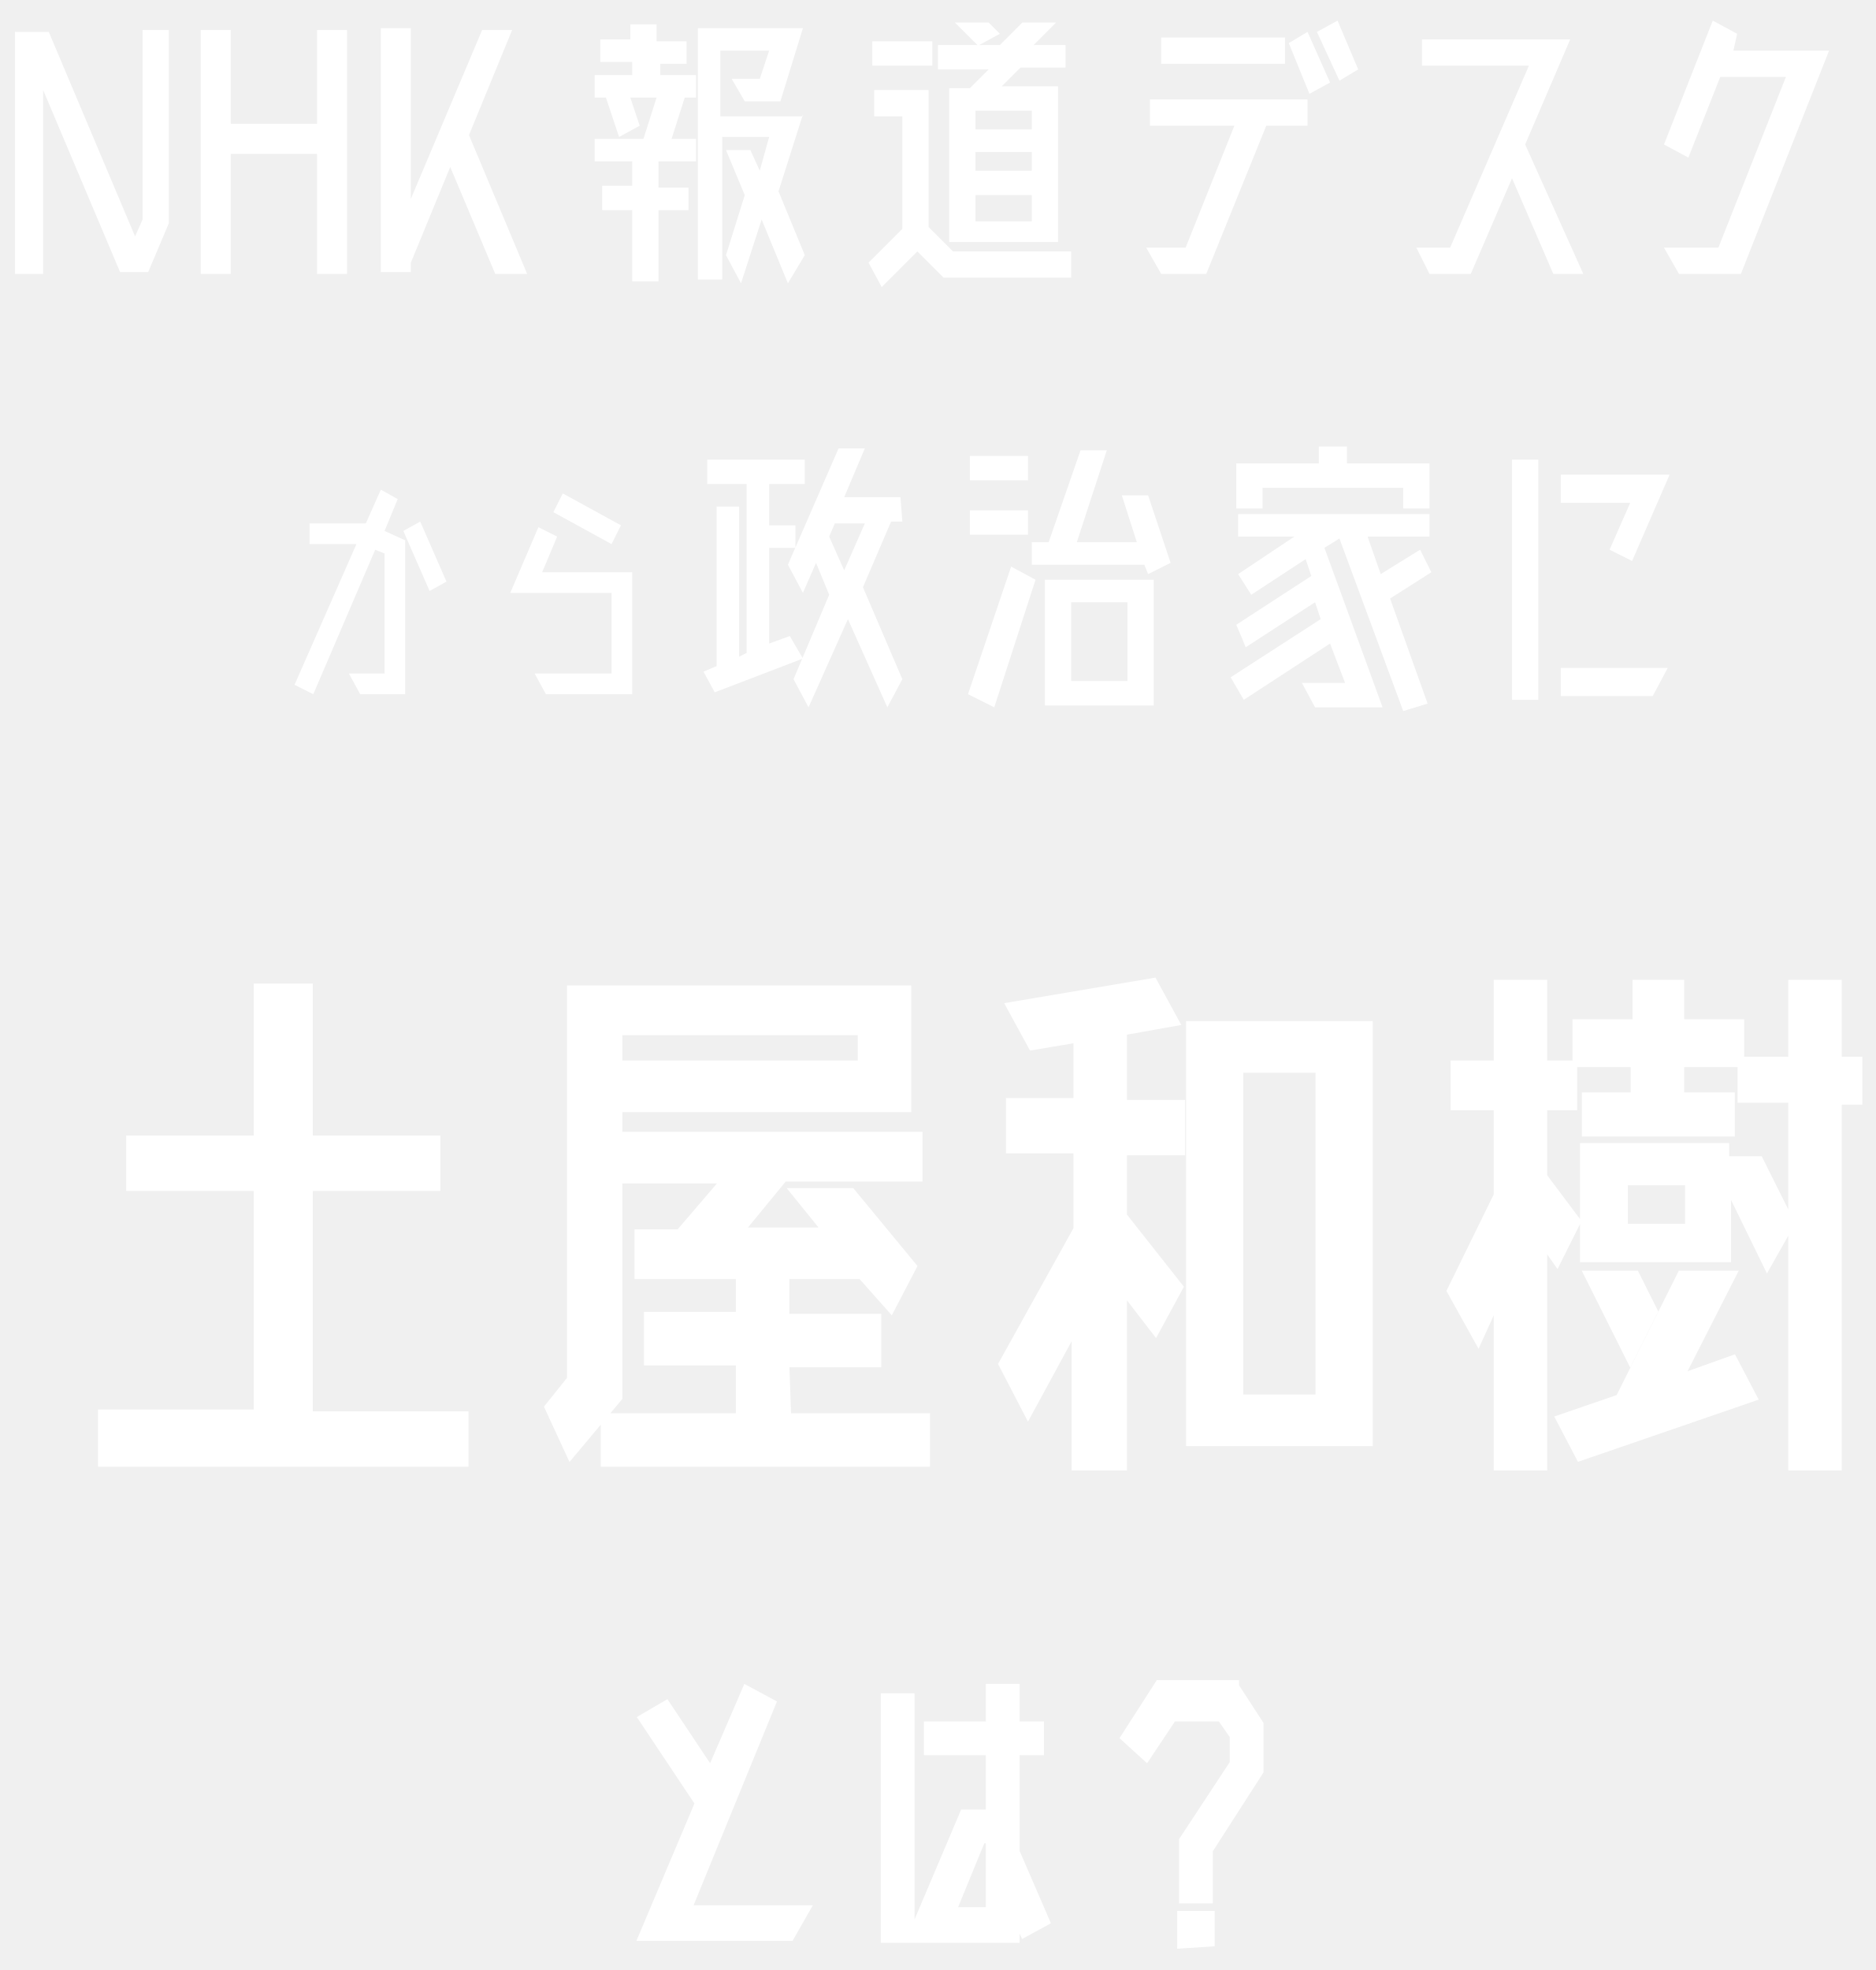
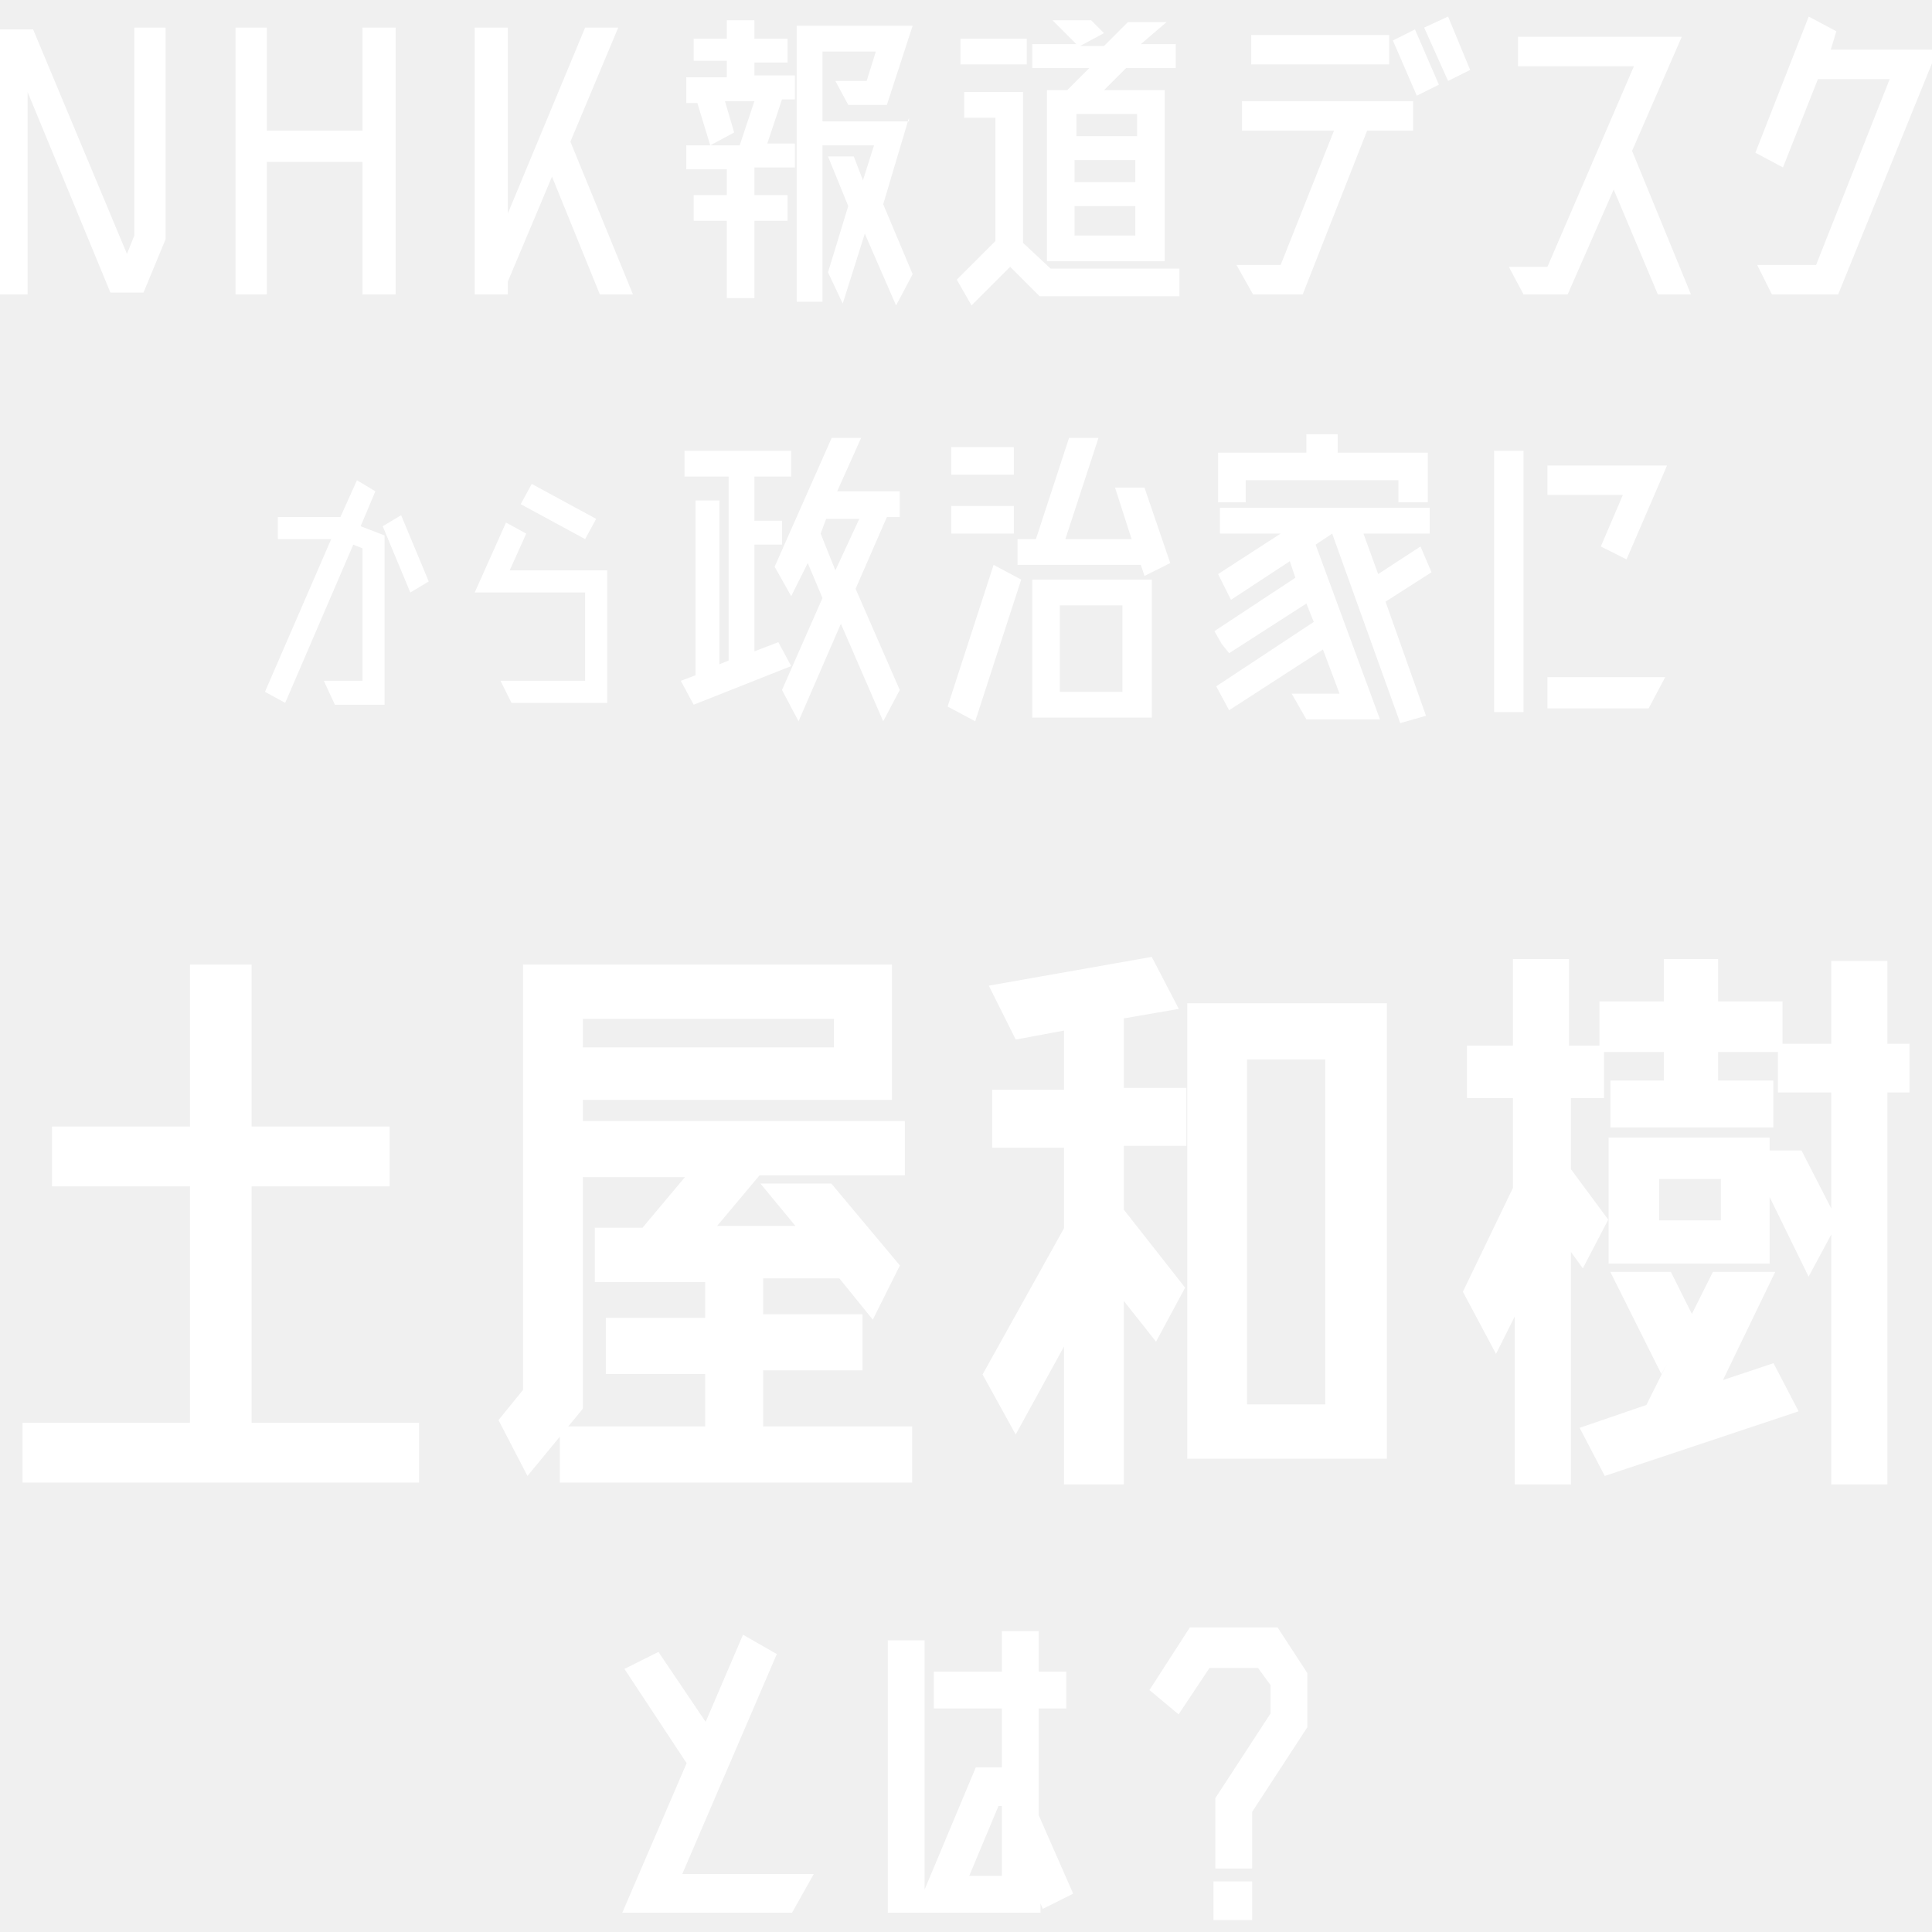
- <svg xmlns="http://www.w3.org/2000/svg" version="1.1" id="レイヤー_1" x="0px" y="0px" viewBox="0 0 100 105" style="enable-background:new 0 0 100 105;" xml:space="preserve">
+ <svg xmlns="http://www.w3.org/2000/svg" version="1.1" id="レイヤー_1" x="0px" y="0px" viewBox="0 0 105 105" style="enable-background:new 0 0 105 105;" xml:space="preserve">
  <style type="text/css">
	.st0{fill:#FFFFFF;}
	.st1{fill:none;stroke:#FFFFFF;stroke-width:0.35;}
	.st2{fill:none;stroke:#FFFFFF;stroke-width:0.5;}
</style>
-   <g id="レイヤー_2_1_">
-     <g id="top">
-       <g id="mv">
-         <path class="st0" d="M7.5,1.6H9v10.3l-1.1,2.6H6.4L2.3,4.8v9.8H0.8V1.7h1.8l4.6,10.9l0.4-0.9V1.6z" />
-         <path class="st0" d="M16.9,1.6h1.6v13h-1.6V8.2h-4.6v6.4h-1.6v-13h1.6v5h4.6V1.6z" />
-         <path class="st0" d="M26.4,14.6l-2.4-5.7l-2.1,5.1v0.5h-1.6v-13h1.6v9.1l3.8-9h1.6L25,7.2l3.1,7.4H26.4z" />
-         <path class="st0" d="M35.2,3.3V4h1.9v1.2h-0.6l-0.7,2.2h1.3v1.2h-2v1.4h1.6v1.2h-1.6v3.8h-1.4v-3.8h-1.6V9.9h1.6V8.6h-2V7.4h2.6     l0.7-2.2h-1.4l0.5,1.5l-1.1,0.6l-0.7-2.1h-0.6V4h2V3.3h-1.7V2.1h1.6V1.3h1.4v0.9h1.6v1.2H35.2z M42.8,6.1l-1.3,4.1l1.4,3.4     L42,15.1l-1.4-3.4l-1.1,3.4l-0.8-1.5l1-3.2l-1-2.4H40l0.5,1.1L41,7.3h-2.5v7.6h-1.3V1.5h5.6l-1.2,3.9h-1.9l-0.7-1.2h1.5l0.5-1.5     h-2.6v3.5H42.8z" />
-         <path class="st0" d="M50.8,13.4h6.3v1.4h-6.8l-1.4-1.4l-1.9,1.9l-0.7-1.3l1.8-1.8v-6h-1.5V4.8h2.9v7.3L50.8,13.4z M49.7,2.2v1.3     h-3.2V2.2H49.7z M51.7,4.7l1-1H50V2.4h2.1l-1.2-1.2h1.8l0.6,0.6l-1.1,0.6h1.1l1.2-1.2h1.8l-1.2,1.2h1.7v1.2h-2.4l-1,1h3v8.3h-5.8     V4.7H51.7z M55,6.9v-1h-3v1H55z M52,8.1v1h3v-1H52z M52,11.8h3v-1.4h-3V11.8z" />
-         <path class="st0" d="M61.3,6.7V5.3h8.4v1.4h-2.2l-3.2,7.9h-2.4l-0.8-1.4h2.1l2.6-6.5L61.3,6.7z M68.5,2v1.4h-6.6V2H68.5z      M68.7,2.3l1-0.6l1.2,2.7L69.8,5L68.7,2.3z M71.3,1.1l1.1,2.6l-1,0.6l-1.2-2.6L71.3,1.1z" />
-         <path class="st0" d="M84.4,14.6h-1.6l-2.2-5.1l-2.2,5.1h-2.2l-0.7-1.4h1.8l4.2-9.7h-5.7V2.1h7.9l-2.4,5.6L84.4,14.6z" />
-         <path class="st0" d="M92.4,2.7h5.1l-4.7,11.9h-3.3l-0.8-1.4h2.9l3.6-9.1h-3.5l-1.7,4.3l-1.3-0.7l2.6-6.6l1.3,0.7L92.4,2.7z" />
-         <path class="st0" d="M21.2,26.6l-0.7,1.7l1.1,0.5V37h-2.4l-0.6-1.1h1.9v-6.4l-0.5-0.2l-3.3,7.7l-1-0.5L19,29h-2.5v-1.1h3l0.8-1.8     L21.2,26.6z M22.4,27.8l1.4,3.2l-0.9,0.5l-1.4-3.2L22.4,27.8z" />
-         <path class="st0" d="M28.9,30.5h4.8V37h-4.6l-0.6-1.1h4.1v-4.3h-5.4l1.5-3.5l1,0.5L28.9,30.5z M33.1,28l-0.5,1l-3.1-1.7l0.5-1     L33.1,28z" />
-         <path class="st0" d="M42.1,33.9l0.7,1.2l-4.7,1.8l-0.6-1.1l0.7-0.3V27h1.2v8l0.4-0.2v-9h-2.1v-1.3h5.2v1.3H41V28h1.4v1.2H41v5.1     L42.1,33.9z M48.1,27.8h-0.6l-1.5,3.5l2.1,4.9l-0.8,1.5l-2.1-4.7l-2.1,4.7l-0.8-1.5l1.9-4.5L43.5,30l-0.7,1.6L42,30.1l2.7-6.2     h1.4L45,26.5h3L48.1,27.8z M45,30.4l1.1-2.5h-1.6l-0.3,0.7L45,30.4z" />
-         <path class="st0" d="M51.6,37l2.3-6.8l1.3,0.7L53,37.7L51.6,37z M54.8,24.3v1.3h-3.1v-1.3H54.8z M54.8,27.2v1.3h-3.1v-1.3     L54.8,27.2z M61.2,30.6L61,30.1h-6v-1.2h0.9l1.7-4.9H59l-1.6,4.9h3.2l-0.8-2.5h1.4l1.2,3.6L61.2,30.6z M55.7,37.6v-6.7h5.8v6.7     L55.7,37.6z M57.1,32.1v4.2h3v-4.2H57.1z" />
-         <path class="st0" d="M76.3,30.5l-2.2,1.4l2,5.6l-1.3,0.4l-3.4-9.2l-0.8,0.5l3.1,8.5h-3.6l-0.7-1.3h2.3l-0.8-2.1l-4.6,3l-0.7-1.2     l4.8-3.1l-0.3-0.9l-3.7,2.4L66.2,34l-0.3-0.7l4-2.6l-0.3-0.9l-2.9,1.9L66,30.6l3-2h-3v-1.2h10.2v1.2h-3.3l0.7,2l2.1-1.3     L76.3,30.5z M67.3,26v1.1h-1.4v-2.4h4.4v-0.9h1.5v0.9h4.4v2.4h-1.4V26H67.3z" />
-         <path class="st0" d="M82,37.3h-1.4V24.5H82V37.3z M83.2,25.3H89l-2,4.6l-1.2-0.6l1.1-2.5h-3.7V25.3z M88.9,35.6l-0.8,1.5h-4.9     v-1.5H88.9z" />
-         <path class="st0" d="M16.5,75.4h8.3V78H5.4v-2.7h8.3v-12H6.9v-2.6h6.8v-8.1h2.8v8.1h6.8v2.6h-6.8V75.4z" />
-         <path class="st0" d="M42,75.5h7.4V78H32.2v-2.5h7.2v-2.9h-4.9v-2.5h4.9V68H34v-2.3h2.2l2.4-2.8H33v11.6l-2.6,3.1L29.2,75l1.2-1.5     V52.7h18v6.4H33v1.4h16v2.3h-7.2l-2.3,2.8H44l-1.7-2.1h3.1l3.3,4l-1.2,2.3L45.9,68h-4v2.2h4.9v2.5h-4.9L42,75.5z M33,55v1.7h12.9     V55H33z" />
-         <path class="st0" d="M59.9,55v3.8h3.1v2.6h-3.1v3.4l3,3.8l-1.3,2.4l-1.7-2.2v9.4h-2.6v-7.4l-2.5,4.6l-1.4-2.7l4-7.2v-4.2h-3.6     v-2.6h3.6v-3.3l-2.4,0.4l-1.2-2.2l7.7-1.3l1.2,2.2L59.9,55z M63.4,54.6H73v22.3h-9.6L63.4,54.6z M70.3,74.5V57h-4.2v17.5     L70.3,74.5z" />
-         <path class="st0" d="M84.1,65.1L83,67.3l-0.7-1v11.9h-2.5v-8.9l-1,2.2l-1.5-2.7l2.5-5.1v-4.7h-2.3v-2.3h2.3v-4.3h2.5v4.3h1.6v2.3     h-1.6v3.7L84.1,65.1z M89.6,73.4l2.8-1l1.1,2.1l-9.3,3.2l-1.1-2.1l3.2-1.1l3.3-6.6h2.8L89.6,73.4z M87.1,58.4v-1.7H84v-2.2h3.2     v-2.1h2.4v2.1h3.2v2.2h-3.2v1.7h2.7v2h-7.8v-2L87.1,58.4z M92.1,61.8h1.7l1.7,3.4l-1.3,2.3l-2.1-4.3v3.9h-7.7v-6h7.6V61.8z      M87.2,67.9l1,2l-1.3,2.6l-2.3-4.6L87.2,67.9z M90,65.3V63h-3.4v2.4H90z M99.1,56.5v2.2H98v19.5h-2.5V58.6h-2.7v-2.1h2.7v-4.1H98     v4.1L99.1,56.5z" />
-         <path class="st1" d="M16.5,75.4h8.3V78H5.4v-2.7h8.3v-12H6.9v-2.6h6.8v-8.1h2.8v8.1h6.8v2.6h-6.8V75.4z" />
-         <path class="st1" d="M42,75.5h7.4V78H32.2v-2.5h7.2v-2.9h-4.9v-2.5h4.9V68H34v-2.3h2.2l2.4-2.8H33v11.6l-2.6,3.1L29.2,75l1.2-1.5     V52.7h18v6.4H33v1.4h16v2.3h-7.2l-2.3,2.8H44l-1.7-2.1h3.1l3.3,4l-1.2,2.3L45.9,68h-4v2.2h4.9v2.5h-4.9L42,75.5z M33,55v1.7h12.9     V55H33z" />
-         <path class="st1" d="M59.9,55v3.8h3.1v2.6h-3.1v3.4l3,3.8l-1.3,2.4l-1.7-2.2v9.4h-2.6v-7.4l-2.5,4.6l-1.4-2.7l4-7.2v-4.2h-3.6     v-2.6h3.6v-3.3l-2.4,0.4l-1.2-2.2l7.7-1.3l1.2,2.2L59.9,55z M63.4,54.6H73v22.3h-9.6L63.4,54.6z M70.3,74.5V57h-4.2v17.5     L70.3,74.5z" />
-         <path class="st1" d="M84.1,65.1L83,67.3l-0.7-1v11.9h-2.5v-8.9l-1,2.2l-1.5-2.7l2.5-5.1v-4.7h-2.3v-2.3h2.3v-4.3h2.5v4.3h1.6v2.3     h-1.6v3.7L84.1,65.1z M89.6,73.4l2.8-1l1.1,2.1l-9.3,3.2l-1.1-2.1l3.2-1.1l3.3-6.6h2.8L89.6,73.4z M87.1,58.4v-1.7H84v-2.2h3.2     v-2.1h2.4v2.1h3.2v2.2h-3.2v1.7h2.7v2h-7.8v-2L87.1,58.4z M92.1,61.8h1.7l1.7,3.4l-1.3,2.3l-2.1-4.3v3.9h-7.7v-6h7.6V61.8z      M87.2,67.9l1,2l-1.3,2.6l-2.3-4.6L87.2,67.9z M90,65.3V63h-3.4v2.4H90z M99.1,56.5v2.2H98v19.5h-2.5V58.6h-2.7v-2.1h2.7v-4.1H98     v4.1L99.1,56.5z" />
-         <path class="st0" d="M36.6,101.8h6.3l-0.8,1.4h-7.8l3-7.1l-3-4.5l1.2-0.7l2.4,3.6l1.9-4.4l1.3,0.7L36.6,101.8z" />
-         <path class="st0" d="M47.2,90.5h1.3v12.8h-1.3V90.5z M55.7,102.4l-1.1,0.6l-0.5-1.1v1.4h-5.5l2.8-6.6h1.4v-3.4h-3.3V92h3.3v-2     h1.3v2h1.3v1.3h-1.3v5.4L55.7,102.4z M52.8,101.9v-3.9h-0.5l-1.6,3.9H52.8z" />
-         <path class="st0" d="M65.8,89.9l1.3,2v2.5l-2.7,4.2v2.6h-1.3v-3.1l2.7-4.1v-1.5l-0.7-1h-2.6l-1.4,2.1L60,92.6l1.8-2.8H65.8z      M63,103.6v-1.5h1.5v1.4L63,103.6z" />
-         <path class="st2" d="M36.6,101.8h6.3l-0.8,1.4h-7.8l3-7.1l-3-4.5l1.2-0.7l2.4,3.6l1.9-4.4l1.3,0.7L36.6,101.8z" />
-         <path class="st2" d="M47.2,90.5h1.3v12.8h-1.3V90.5z M55.7,102.4l-1.1,0.6l-0.5-1.1v1.4h-5.5l2.8-6.6h1.4v-3.4h-3.3V92h3.3v-2     h1.3v2h1.3v1.3h-1.3v5.4L55.7,102.4z M52.8,101.9v-3.9h-0.5l-1.6,3.9H52.8z" />
-         <path class="st2" d="M65.8,89.9l1.3,2v2.5l-2.7,4.2v2.6h-1.3v-3.1l2.7-4.1v-1.5l-0.7-1h-2.6l-1.4,2.1L60,92.6l1.8-2.8H65.8z      M63,103.6v-1.5h1.5v1.4L63,103.6z" />
-       </g>
+   <g>
+     <path class="st0" d="M7.3,1.5H9v11.5l-1.2,2.9H6L1.5,5V16h-1.7V1.6h2l5.1,12.2l0.4-1V1.5z" />
+     <path class="st0" d="M19.7,1.5h1.8V16h-1.8V8.8h-5.2V16h-1.7V1.5h1.7v5.6h5.2V1.5z" />
+     <path class="st0" d="M32.6,16L30,9.6l-2.4,5.7V16h-1.8V1.5h1.8v10.1l4.2-10.1h1.8l-2.6,6.2l3.4,8.3H32.6z" />
+     <path class="st0" d="M41,3.3v0.8h2.2v1.3h-0.7l-0.8,2.4h1.5v1.3H41v1.5h1.8v1.4H41v4.2h-1.5v-4.2h-1.8v-1.4h1.8V9.2h-2.2V7.9h2.9   L41,5.5h-1.6l0.5,1.7l-1.3,0.7l-0.7-2.3h-0.6V4.2h2.2V3.3h-1.8V2.1h1.8v-1H41v1h1.8v1.3H41z M49.4,6.4L48,11.1l1.6,3.8l-0.9,1.7   L47,12.7l-1.2,3.8L45,14.8l1.1-3.6L45,8.5h1.4l0.5,1.3l0.6-1.9h-2.8v8.5h-1.4v-15h6.3l-1.4,4.3h-2.1l-0.7-1.3h1.7l0.5-1.6h-2.9v3.8   H49.4z" />
+     <path class="st0" d="M57.1,14.6h7v1.5h-7.6l-1.6-1.6l-2.1,2.1L52,15.2l2.1-2.1V6.4h-1.7V5h3.2v8.2L57.1,14.6z M55.8,2.1v1.4h-3.6   V2.1H55.8z M58,4.9l1.2-1.2h-3.1V2.4h2.4l-1.3-1.3h2.1l0.7,0.7l-1.3,0.7h1.3l1.3-1.3h2.1L62,2.4h1.9v1.3h-2.7l-1.2,1.2h3.3v9.3   h-6.4V4.9H58z M61.8,7.4V6.2h-3.3v1.2H61.8z M58.4,8.7v1.2h3.3V8.7H58.4z M58.4,12.8h3.3v-1.6h-3.3V12.8z" />
+     <path class="st0" d="M67.5,7.1V5.5h9.3v1.6h-2.5L70.8,16h-2.7l-0.9-1.6h2.4l2.9-7.3H67.5z M75.5,1.9v1.6H68V1.9H75.5z M75.7,2.2   l1.2-0.6l1.3,3L77,5.2L75.7,2.2z M78.7,0.9l1.2,2.9l-1.2,0.6l-1.3-2.9L78.7,0.9z" />
+     <path class="st0" d="M91.9,16h-1.8l-2.4-5.7L85.2,16h-2.4L82,14.5h2.1l4.7-10.9h-6.3V2h8.9l-2.7,6.2L91.9,16z" />
+     <path class="st0" d="M99.5,2.7h5.8L99.9,16h-3.6l-0.8-1.6h3.2l4-10.1h-3.9l-1.9,4.8l-1.5-0.8l2.9-7.4l1.5,0.8L99.5,2.7z" />
+   </g>
+   <g>
+     <path class="st0" d="M20.4,26.7l-0.8,1.9l1.3,0.5v9.2l-2.7,0L17.6,37h2.1v-7.2l-0.5-0.2l-3.7,8.6l-1.1-0.6l3.6-8.3h-2.9v-1.2h3.4   l0.9-2L20.4,26.7z M21.8,28l1.5,3.6l-1,0.6l-1.5-3.6L21.8,28z" />
+     <path class="st0" d="M27.7,31h5.3v7.2h-5.2L27.2,37h4.6v-4.8h-6l1.7-3.8l1.1,0.6L27.7,31z M32.4,28.2l-0.6,1.1l-3.5-1.9l0.6-1.1   L32.4,28.2z" />
+     <path class="st0" d="M42.3,34.9l0.7,1.3l-5.3,2.1L37,37l0.8-0.3v-9.5h1.3v8.9l0.5-0.2V25.9h-2.4v-1.4h5.8v1.4H41v2.4h1.5v1.3H41   v5.8L42.3,34.9z M48.9,28.1h-0.7L46.5,32l2.4,5.5L48,39.2l-2.3-5.3l-2.3,5.3l-0.9-1.7l2.2-5l-0.8-1.9L43,32.4l-0.9-1.6l3.1-7h1.6   l-1.3,2.9h3.4V28.1z M45.4,31l1.3-2.8h-1.8l-0.3,0.8L45.4,31z" />
+     <path class="st0" d="M51.5,38.4l2.5-7.7l1.5,0.8L53,39.2L51.5,38.4z M55.1,24.3v1.5h-3.4v-1.5H55.1z M55.1,27.5V29h-3.4v-1.5H55.1z    M62.2,31.3L62,30.7h-6.7v-1.4h1l1.8-5.5h1.6l-1.8,5.5h3.6l-0.9-2.8h1.6l1.4,4.1L62.2,31.3z M56.1,39v-7.5h6.5V39H56.1z M57.6,32.9   v4.7H61v-4.7H57.6z" />
+     <path class="st0" d="M77.8,31.1l-2.5,1.6l2.2,6.2l-1.4,0.4l-3.7-10.3l-0.9,0.6l3.5,9.5h-4l-0.8-1.4h2.6l-0.9-2.4l-5.1,3.3l-0.7-1.3   l5.3-3.5l-0.4-1l-4.2,2.7L66.4,35l-0.4-0.7l4.4-2.9l-0.3-0.9l-3.2,2.1l-0.7-1.4l3.4-2.2h-3.3v-1.4h11.4V29h-3.6l0.8,2.2l2.3-1.5   L77.8,31.1z M67.7,26.1v1.2h-1.5v-2.7H71v-1h1.7v1h4.9v2.7H76v-1.2H67.7z" />
+     <path class="st0" d="M82.8,38.7h-1.6V24.5h1.6V38.7z M84.1,25.3h6.5l-2.2,5.1L87,29.7l1.2-2.8h-4.1V25.3z M90.5,36.8l-0.9,1.7h-5.5   v-1.7H90.5z" />
+   </g>
+   <g>
+     <g>
+       <path class="st0" d="M13.5,77.5h9.1v2.9H1.4v-2.9h9.1V64.3H3v-2.9h7.5v-8.8h3v8.8h7.5v2.9h-7.5V77.5z" />
+       <path class="st0" d="M41.3,77.7h8.1v2.7H30.6v-2.7h7.9v-3.2h-5.4v-2.7h5.4v-2.3h-6v-2.6H35l2.6-3.1h-6.1v12.7l-2.8,3.4l-1.4-2.7    l1.3-1.6V52.6h19.7v7H31.5v1.5H49v2.6h-7.8l-2.6,3.1h5l-1.9-2.3h3.4l3.6,4.3l-1.3,2.6l-1.7-2.1h-4.4v2.3h5.4v2.7h-5.4V77.7z     M31.5,55.2v1.9h14v-1.9H31.5z" />
+       <path class="st0" d="M60.9,55.2v4.1h3.4v2.8h-3.4v3.7l3.3,4.2l-1.4,2.6l-1.9-2.4v10.3H58v-8l-2.8,5.1l-1.6-2.9l4.4-7.9v-4.6h-3.9    v-2.8H58v-3.6l-2.7,0.5L54,53.7l8.5-1.5l1.3,2.5L60.9,55.2z M64.7,54.7h10.5v24.4H64.7V54.7z M72.2,76.5V57.4h-4.6v19.1H72.2z" />
+       <path class="st0" d="M87.2,66.3L86,68.6l-0.8-1.1v13h-2.7v-9.7l-1.2,2.4l-1.6-3l2.7-5.6v-5.1h-2.5V57h2.5v-4.7h2.7V57H87v2.5h-1.8    v4.1L87.2,66.3z M93.3,75.3l3-1l1.2,2.3L87.3,80l-1.2-2.3l3.5-1.2l3.6-7.2h3L93.3,75.3z M90.6,58.9V57h-3.5v-2.4h3.5v-2.3h2.6v2.3    h3.5V57h-3.5v1.9h3v2.2h-8.5v-2.2H90.6z M96,62.7h1.8l1.9,3.7L98.3,69L96,64.3v4.2h-8.4V62H96V62.7z M90.7,69.3l1.1,2.2l-1.5,2.8    l-2.5-5H90.7z M93.7,66.5v-2.6H90v2.6H93.7z M103.6,56.9v2.3h-1.2v21.3h-2.7V59.2h-2.9v-2.3h2.9v-4.5h2.7v4.5H103.6z" />
+     </g>
+     <g>
+       <path class="st1" d="M13.5,77.5h9.1v2.9H1.4v-2.9h9.1V64.3H3v-2.9h7.5v-8.8h3v8.8h7.5v2.9h-7.5V77.5z" />
+       <path class="st1" d="M41.3,77.7h8.1v2.7H30.6v-2.7h7.9v-3.2h-5.4v-2.7h5.4v-2.3h-6v-2.6H35l2.6-3.1h-6.1v12.7l-2.8,3.4l-1.4-2.7    l1.3-1.6V52.6h19.7v7H31.5v1.5H49v2.6h-7.8l-2.6,3.1h5l-1.9-2.3h3.4l3.6,4.3l-1.3,2.6l-1.7-2.1h-4.4v2.3h5.4v2.7h-5.4V77.7z     M31.5,55.2v1.9h14v-1.9H31.5z" />
+       <path class="st1" d="M60.9,55.2v4.1h3.4v2.8h-3.4v3.7l3.3,4.2l-1.4,2.6l-1.9-2.4v10.3H58v-8l-2.8,5.1l-1.6-2.9l4.4-7.9v-4.6h-3.9    v-2.8H58v-3.6l-2.7,0.5L54,53.7l8.5-1.5l1.3,2.5L60.9,55.2z M64.7,54.7h10.5v24.4H64.7V54.7z M72.2,76.5V57.4h-4.6v19.1H72.2z" />
+       <path class="st1" d="M87.2,66.3L86,68.6l-0.8-1.1v13h-2.7v-9.7l-1.2,2.4l-1.6-3l2.7-5.6v-5.1h-2.5V57h2.5v-4.7h2.7V57H87v2.5h-1.8    v4.1L87.2,66.3z M93.3,75.3l3-1l1.2,2.3L87.3,80l-1.2-2.3l3.5-1.2l3.6-7.2h3L93.3,75.3z M90.6,58.9V57h-3.5v-2.4h3.5v-2.3h2.6v2.3    h3.5V57h-3.5v1.9h3v2.2h-8.5v-2.2H90.6z M96,62.7h1.8l1.9,3.7L98.3,69L96,64.3v4.2h-8.4V62H96V62.7z M90.7,69.3l1.1,2.2l-1.5,2.8    l-2.5-5H90.7z M93.7,66.5v-2.6H90v2.6H93.7z M103.6,56.9v2.3h-1.2v21.3h-2.7V59.2h-2.9v-2.3h2.9v-4.5h2.7v4.5H103.6z" />
+     </g>
+   </g>
+   <g>
+     <g>
+       <path class="st0" d="M36.7,102.1h7.1l-0.9,1.6h-8.7l3.4-7.9l-3.3-5l1.4-0.7l2.7,4l2.1-4.9l1.4,0.8L36.7,102.1z" />
+       <path class="st0" d="M48.5,89.4H50v14.3h-1.5V89.4z M58,102.8l-1.2,0.6l-0.5-1.2v1.5h-6.2l3.1-7.4h1.5v-3.7H51v-1.5h3.7v-2.2h1.5    v2.2h1.5v1.5h-1.5v6.1L58,102.8z M54.7,102.2v-4.3h-0.6l-1.8,4.3H54.7z" />
+       <path class="st0" d="M69.3,88.7l1.5,2.3v2.8l-3,4.6v2.9h-1.5v-3.5l3-4.6v-1.7l-0.8-1.1h-2.9L64,92.8l-1.2-1l2-3.1H69.3z     M66.2,104.1v-1.6h1.6v1.6H66.2z" />
+     </g>
+     <g>
+       <path class="st2" d="M36.7,102.1h7.1l-0.9,1.6h-8.7l3.4-7.9l-3.3-5l1.4-0.7l2.7,4l2.1-4.9l1.4,0.8L36.7,102.1z" />
+       <path class="st2" d="M48.5,89.4H50v14.3h-1.5V89.4z M58,102.8l-1.2,0.6l-0.5-1.2v1.5h-6.2l3.1-7.4h1.5v-3.7H51v-1.5h3.7v-2.2h1.5    v2.2h1.5v1.5h-1.5v6.1L58,102.8z M54.7,102.2v-4.3h-0.6l-1.8,4.3H54.7z" />
+       <path class="st2" d="M69.3,88.7l1.5,2.3v2.8l-3,4.6v2.9h-1.5v-3.5l3-4.6v-1.7l-0.8-1.1h-2.9L64,92.8l-1.2-1l2-3.1H69.3z     M66.2,104.1v-1.6h1.6v1.6H66.2z" />
    </g>
  </g>
</svg>
